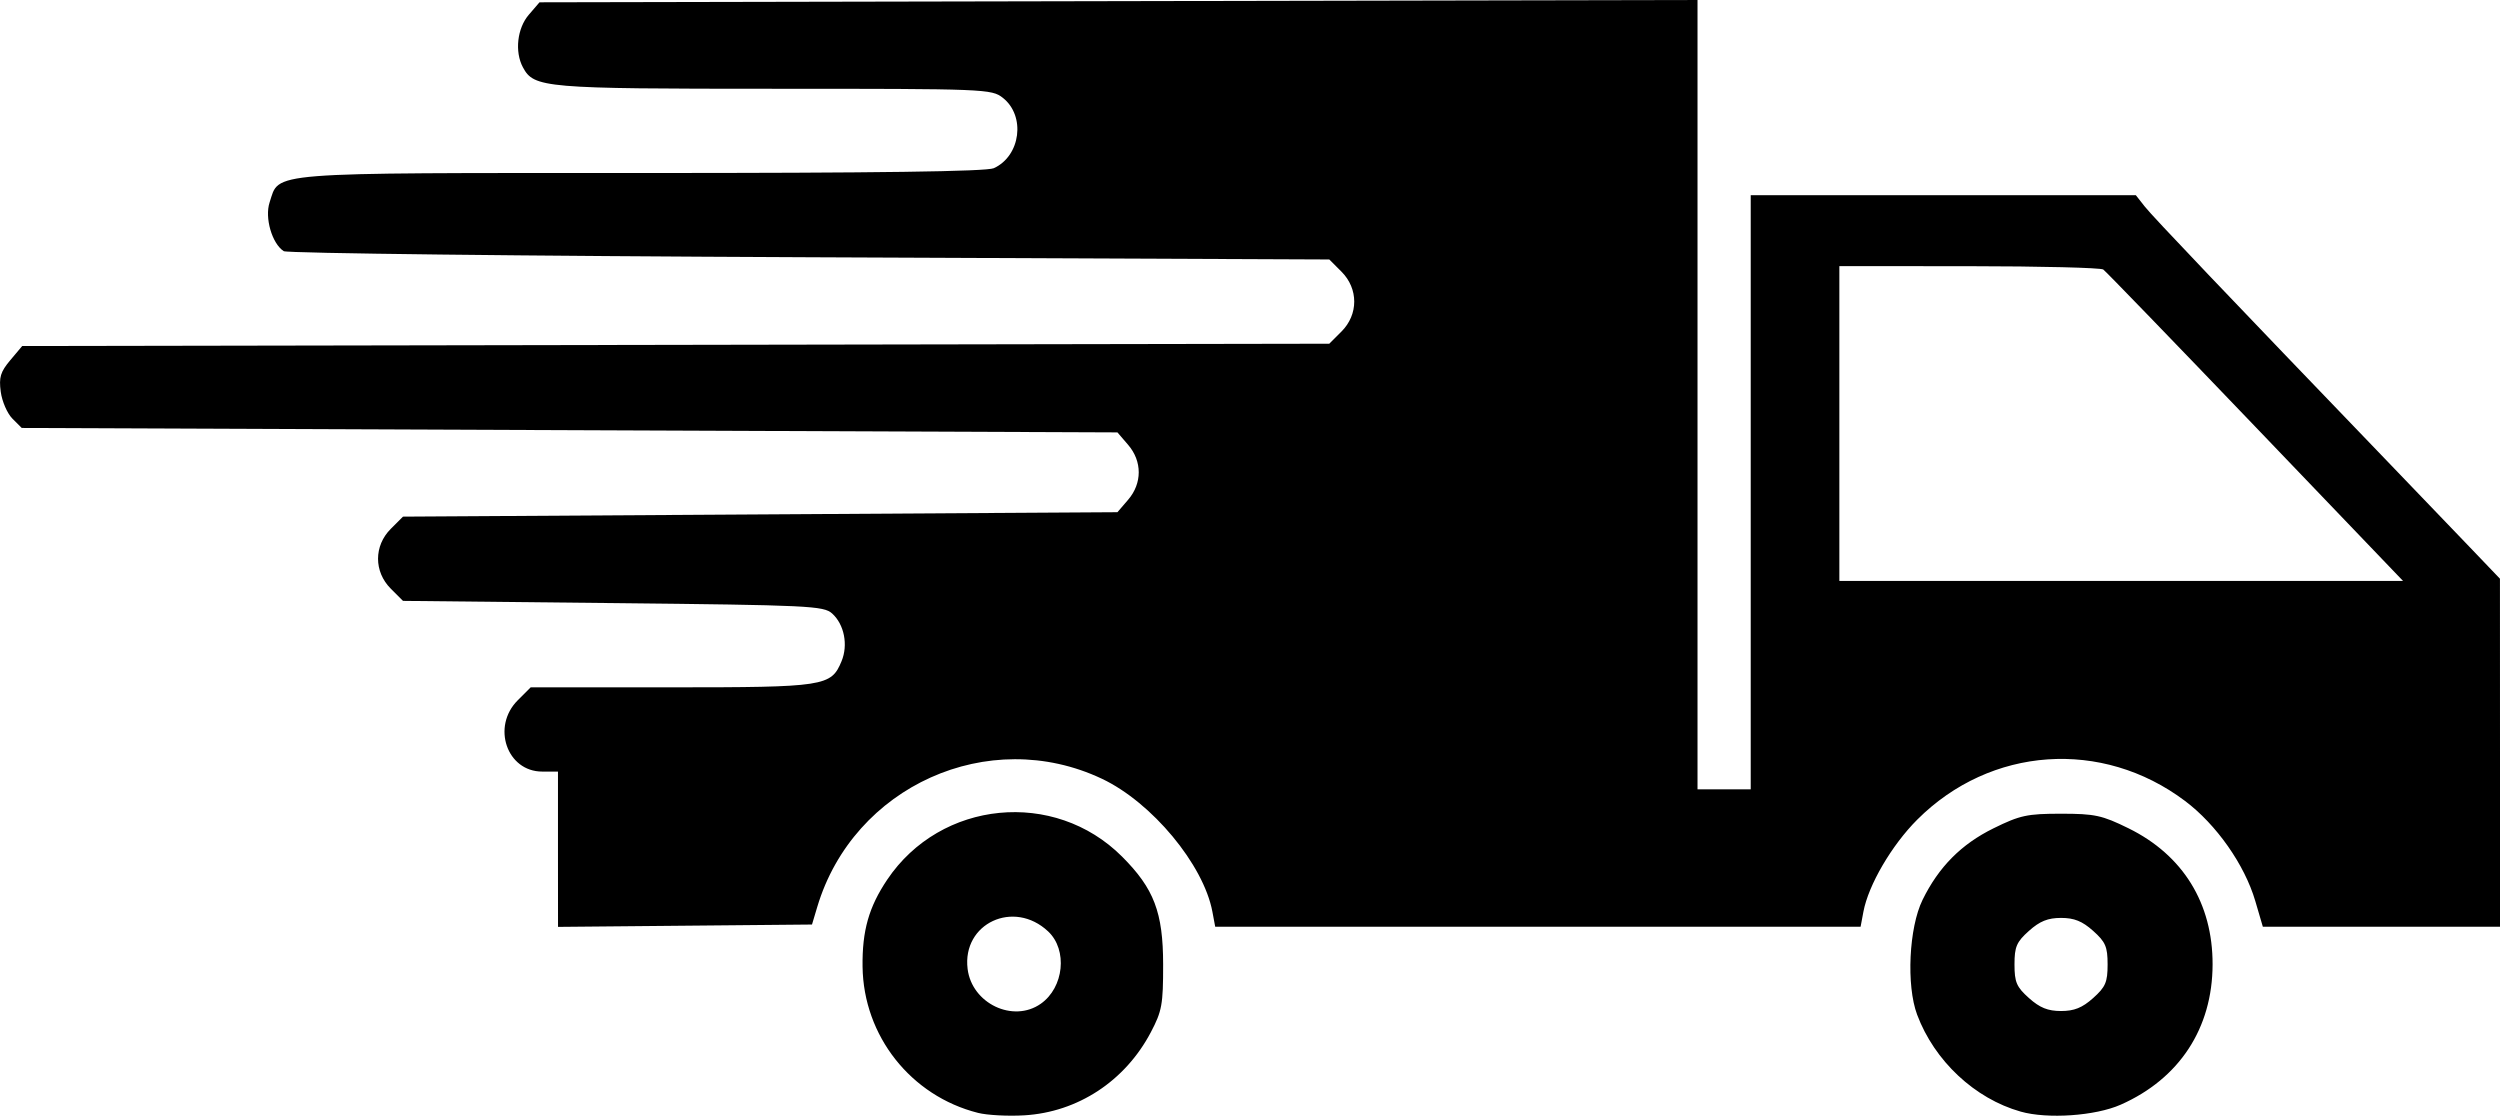
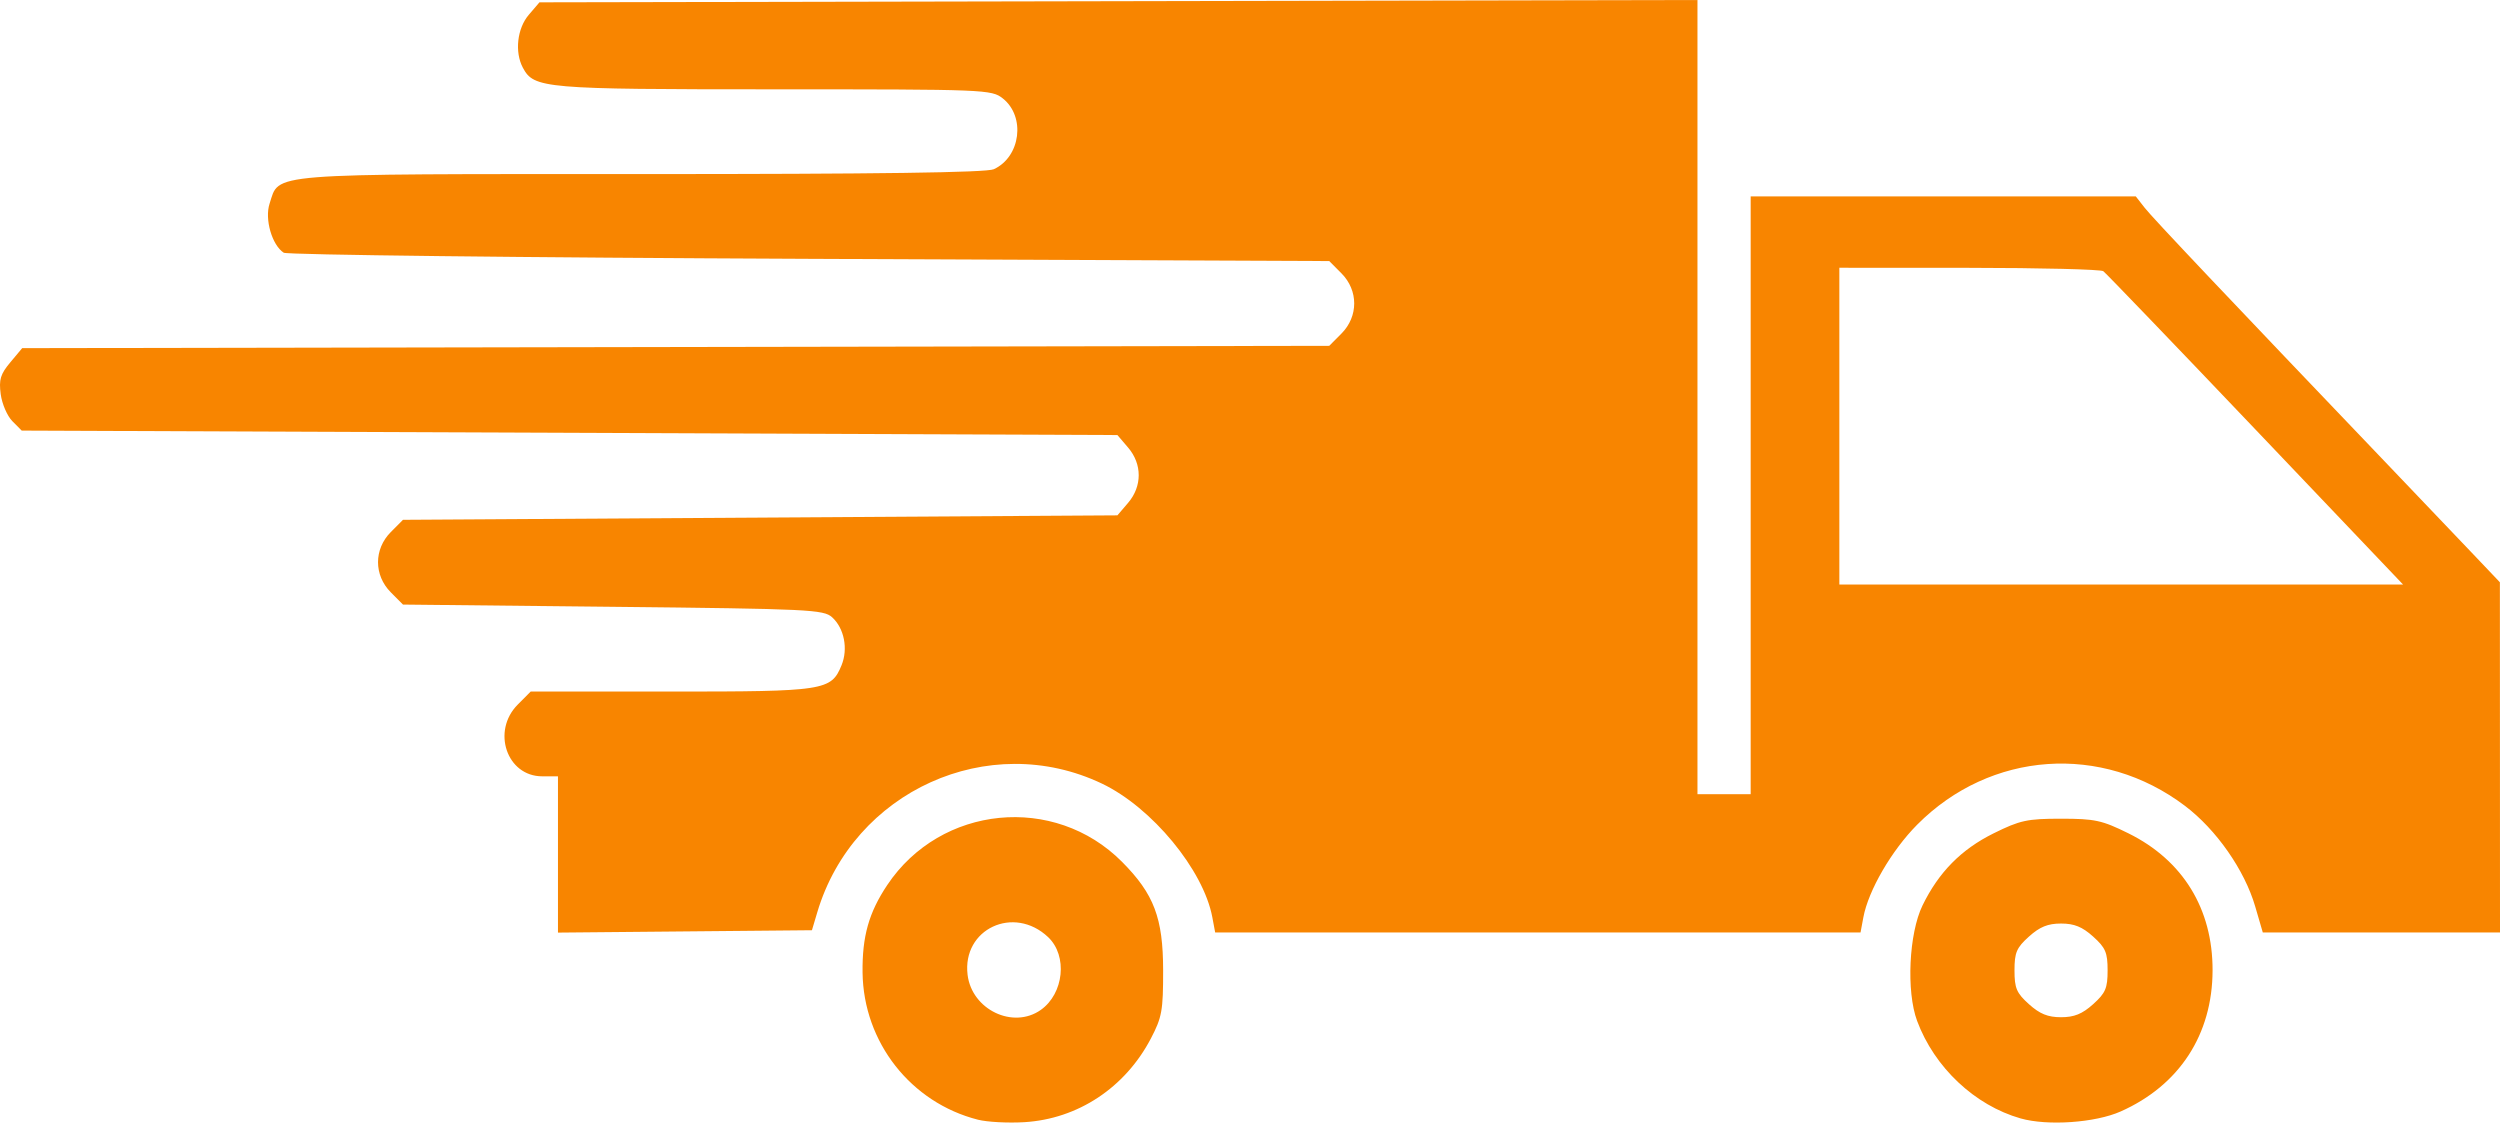
- <svg xmlns="http://www.w3.org/2000/svg" version="1.1" id="svg2" width="180.43" height="80.523" viewBox="0 0 180.43 80.523">
-   <defs id="defs6" />
-   <g id="g10" transform="translate(-214.0361,-62.6824)">
-     <path style="fill:#000000;stroke-width:0.32" d="m 284.621,143.001 c -4.847,-1.223 -8.269,-5.556 -8.332,-10.552 -0.033,-2.594 0.452,-4.304 1.781,-6.282 3.86,-5.743 12.064,-6.549 16.946,-1.664 2.309,2.31 2.962,4.024 2.966,7.786 0.003,2.886 -0.084,3.366 -0.887,4.891 -1.857,3.526 -5.271,5.767 -9.133,5.998 -1.175,0.07 -2.678,-0.009 -3.341,-0.177 z m 4.528,-7.874 c 1.677,-1.174 1.954,-3.889 0.533,-5.223 -2.474,-2.325 -6.216,-0.583 -5.812,2.705 0.306,2.498 3.282,3.917 5.279,2.518 z m 70.719,7.781 c -3.313,-0.938 -6.221,-3.66 -7.469,-6.994 -0.791,-2.111 -0.593,-6.28 0.393,-8.289 1.165,-2.375 2.793,-4.016 5.121,-5.162 1.913,-0.942 2.428,-1.053 4.871,-1.053 2.442,0 2.96,0.112 4.871,1.052 3.931,1.933 6.079,5.413 6.068,9.828 -0.011,4.606 -2.397,8.247 -6.632,10.12 -1.832,0.811 -5.281,1.049 -7.223,0.499 z m 5.233,-8.192 c 0.897,-0.802 1.045,-1.145 1.045,-2.426 0,-1.281 -0.148,-1.625 -1.045,-2.426 -0.783,-0.699 -1.364,-0.934 -2.315,-0.934 -0.951,0 -1.532,0.235 -2.315,0.934 -0.897,0.802 -1.045,1.145 -1.045,2.426 0,1.281 0.148,1.625 1.045,2.426 0.783,0.699 1.364,0.934 2.315,0.934 0.951,0 1.532,-0.235 2.315,-0.934 z M 254.306,123.974 v -5.605 h -1.135 c -2.555,0 -3.67,-3.244 -1.769,-5.145 l 0.935,-0.935 h 10.121 c 11.116,0 11.562,-0.068 12.314,-1.884 0.487,-1.175 0.197,-2.652 -0.676,-3.443 -0.613,-0.555 -1.631,-0.603 -15.815,-0.753 l -15.16,-0.16 -0.88,-0.88 c -1.228,-1.228 -1.228,-3.092 1.9e-4,-4.32 l 0.88,-0.88 25.781,-0.16 25.781,-0.16 0.772,-0.898 c 1.021,-1.187 1.021,-2.777 -6e-5,-3.964 l -0.772,-0.898 -39.539,-0.16 -39.539,-0.16 -0.673,-0.673 c -0.37,-0.37 -0.749,-1.241 -0.842,-1.936 -0.14,-1.047 -0.022,-1.437 0.69,-2.284 l 0.859,-1.021 47.167,-0.083 47.167,-0.083 0.88,-0.88 c 1.228,-1.228 1.228,-3.092 5e-5,-4.32 l -0.88,-0.88 -37.513,-0.16 c -20.632,-0.088 -37.707,-0.286 -37.945,-0.439 -0.848,-0.547 -1.387,-2.409 -1.021,-3.521 0.733,-2.222 -0.557,-2.12 26.848,-2.12 17.046,0 24.891,-0.107 25.418,-0.347 1.939,-0.884 2.311,-3.775 0.653,-5.079 -0.811,-0.638 -1.205,-0.654 -16.478,-0.654 -16.664,0 -17.362,-0.06 -18.161,-1.552 -0.601,-1.123 -0.41,-2.818 0.427,-3.79 l 0.772,-0.898 41.788,-0.084 41.788,-0.084 v 28.484 28.484 h 1.92 1.92 v -21.44 -21.44 h 13.897 13.897 l 0.649,0.825 c 0.571,0.726 5.844,6.262 17.804,18.695 1.947,2.024 4.504,4.688 5.683,5.92 l 2.143,2.24 0.004,12.56 0.004,12.56 -8.56,-3.2e-4 -8.56,-3.2e-4 -0.548,-1.865 c -0.768,-2.615 -2.805,-5.514 -5.071,-7.217 -5.989,-4.502 -14.033,-3.939 -19.324,1.351 -1.845,1.845 -3.523,4.715 -3.885,6.647 l -0.204,1.084 h -23.289 -23.289 l -0.203,-1.085 c -0.638,-3.402 -4.367,-7.89 -7.973,-9.596 -8.165,-3.863 -17.935,0.532 -20.542,9.24 l -0.383,1.28 -9.165,0.085 -9.165,0.085 z M 376.815,93.489 c -5.859,-6.116 -10.8,-11.226 -10.981,-11.355 -0.181,-0.129 -4.54,-0.237 -9.688,-0.24 l -9.36,-0.005 v 11.36 11.36 h 20.341 20.341 z" id="path837" />
-   </g>
+ <svg xmlns="http://www.w3.org/2000/svg" width="873" height="392" viewBox="0 0 873 392" fill="none">
+   <path d="M341.52 391.005C318.067 385.052 301.512 363.958 301.207 339.636C301.048 327.007 303.394 318.683 309.824 309.057C328.502 281.097 368.195 277.175 391.818 300.956C402.988 312.202 406.147 320.545 406.166 338.857C406.181 352.905 405.759 355.244 401.873 362.668C392.888 379.831 376.372 390.744 357.686 391.865C352.001 392.205 344.726 391.821 341.52 391.005ZM363.426 352.674C371.538 346.957 372.879 333.742 366.006 327.246C354.034 315.93 335.931 324.407 337.883 340.415C339.366 352.574 353.763 359.484 363.426 352.674ZM705.596 390.551C689.564 385.983 675.498 372.731 669.456 356.505C665.63 346.23 666.586 325.935 671.356 316.152C676.993 304.59 684.868 296.603 696.135 291.02C705.39 286.435 707.884 285.892 719.704 285.892C731.518 285.892 734.024 286.437 743.27 291.012C762.289 300.424 772.683 317.361 772.631 338.857C772.578 361.278 761.033 379.003 740.544 388.122C731.678 392.068 714.991 393.228 705.596 390.551ZM730.918 350.669C735.259 346.766 735.974 345.095 735.974 338.857C735.974 332.619 735.259 330.949 730.918 327.046C727.131 323.642 724.318 322.5 719.717 322.5C715.116 322.5 712.303 323.642 708.516 327.046C704.175 330.949 703.46 332.619 703.46 338.857C703.46 345.095 704.175 346.766 708.516 350.669C712.303 354.073 715.116 355.214 719.717 355.214C724.318 355.214 727.131 354.073 730.918 350.669ZM194.842 271.093H189.349C176.988 271.093 171.59 255.302 180.788 246.048L185.314 241.495H234.281C288.065 241.495 290.222 241.163 293.861 232.324C296.217 226.602 294.813 219.412 290.588 215.563C287.623 212.861 282.699 212.625 214.069 211.896L140.718 211.117L136.462 206.833C130.522 200.854 130.522 191.781 136.463 185.803L140.72 181.519L390.198 179.961L393.934 175.59C398.874 169.811 398.874 162.071 393.933 156.291L390.197 151.921L7.582 150.363L4.326 147.086C2.535 145.284 0.701 141.044 0.251 137.663C-0.429 132.568 0.142 130.667 3.589 126.545L7.747 121.574L464.177 120.764L468.434 116.48C474.376 110.502 474.377 101.429 468.435 95.45L464.177 91.166L282.673 90.387C182.846 89.959 100.227 88.997 99.076 88.25C94.975 85.588 92.363 76.522 94.138 71.11C97.686 60.293 91.445 60.789 224.039 60.789C306.516 60.789 344.472 60.267 347.021 59.098C356.404 54.797 358.202 40.723 350.18 34.374C346.254 31.267 344.349 31.191 270.45 31.191C189.822 31.191 186.444 30.9 182.58 23.636C179.673 18.171 180.596 9.919 184.644 5.184L188.38 0.813L592.756 0V277.324H611.336V68.578H745.813L748.953 72.593C751.716 76.128 777.226 103.08 835.095 163.604C844.516 173.457 856.889 186.426 862.592 192.424L872.961 203.328L873 325.616L790.166 325.613L787.514 316.533C783.796 303.802 773.941 289.689 762.978 281.398C734.003 259.483 695.079 262.221 669.482 287.976C660.554 296.959 652.438 310.931 650.684 320.337L649.699 325.616H424.335L423.351 320.336C420.263 303.775 402.219 281.927 384.772 273.622C345.265 254.817 297.994 276.212 285.383 318.606L283.529 324.837L194.842 325.664V271.093ZM787.598 149.973C759.25 120.2 735.341 95.325 734.467 94.695C733.593 94.066 712.498 93.54 687.59 93.527L642.302 93.503V204.107H839.141L787.598 149.973Z" fill="#F88500" />
</svg>
